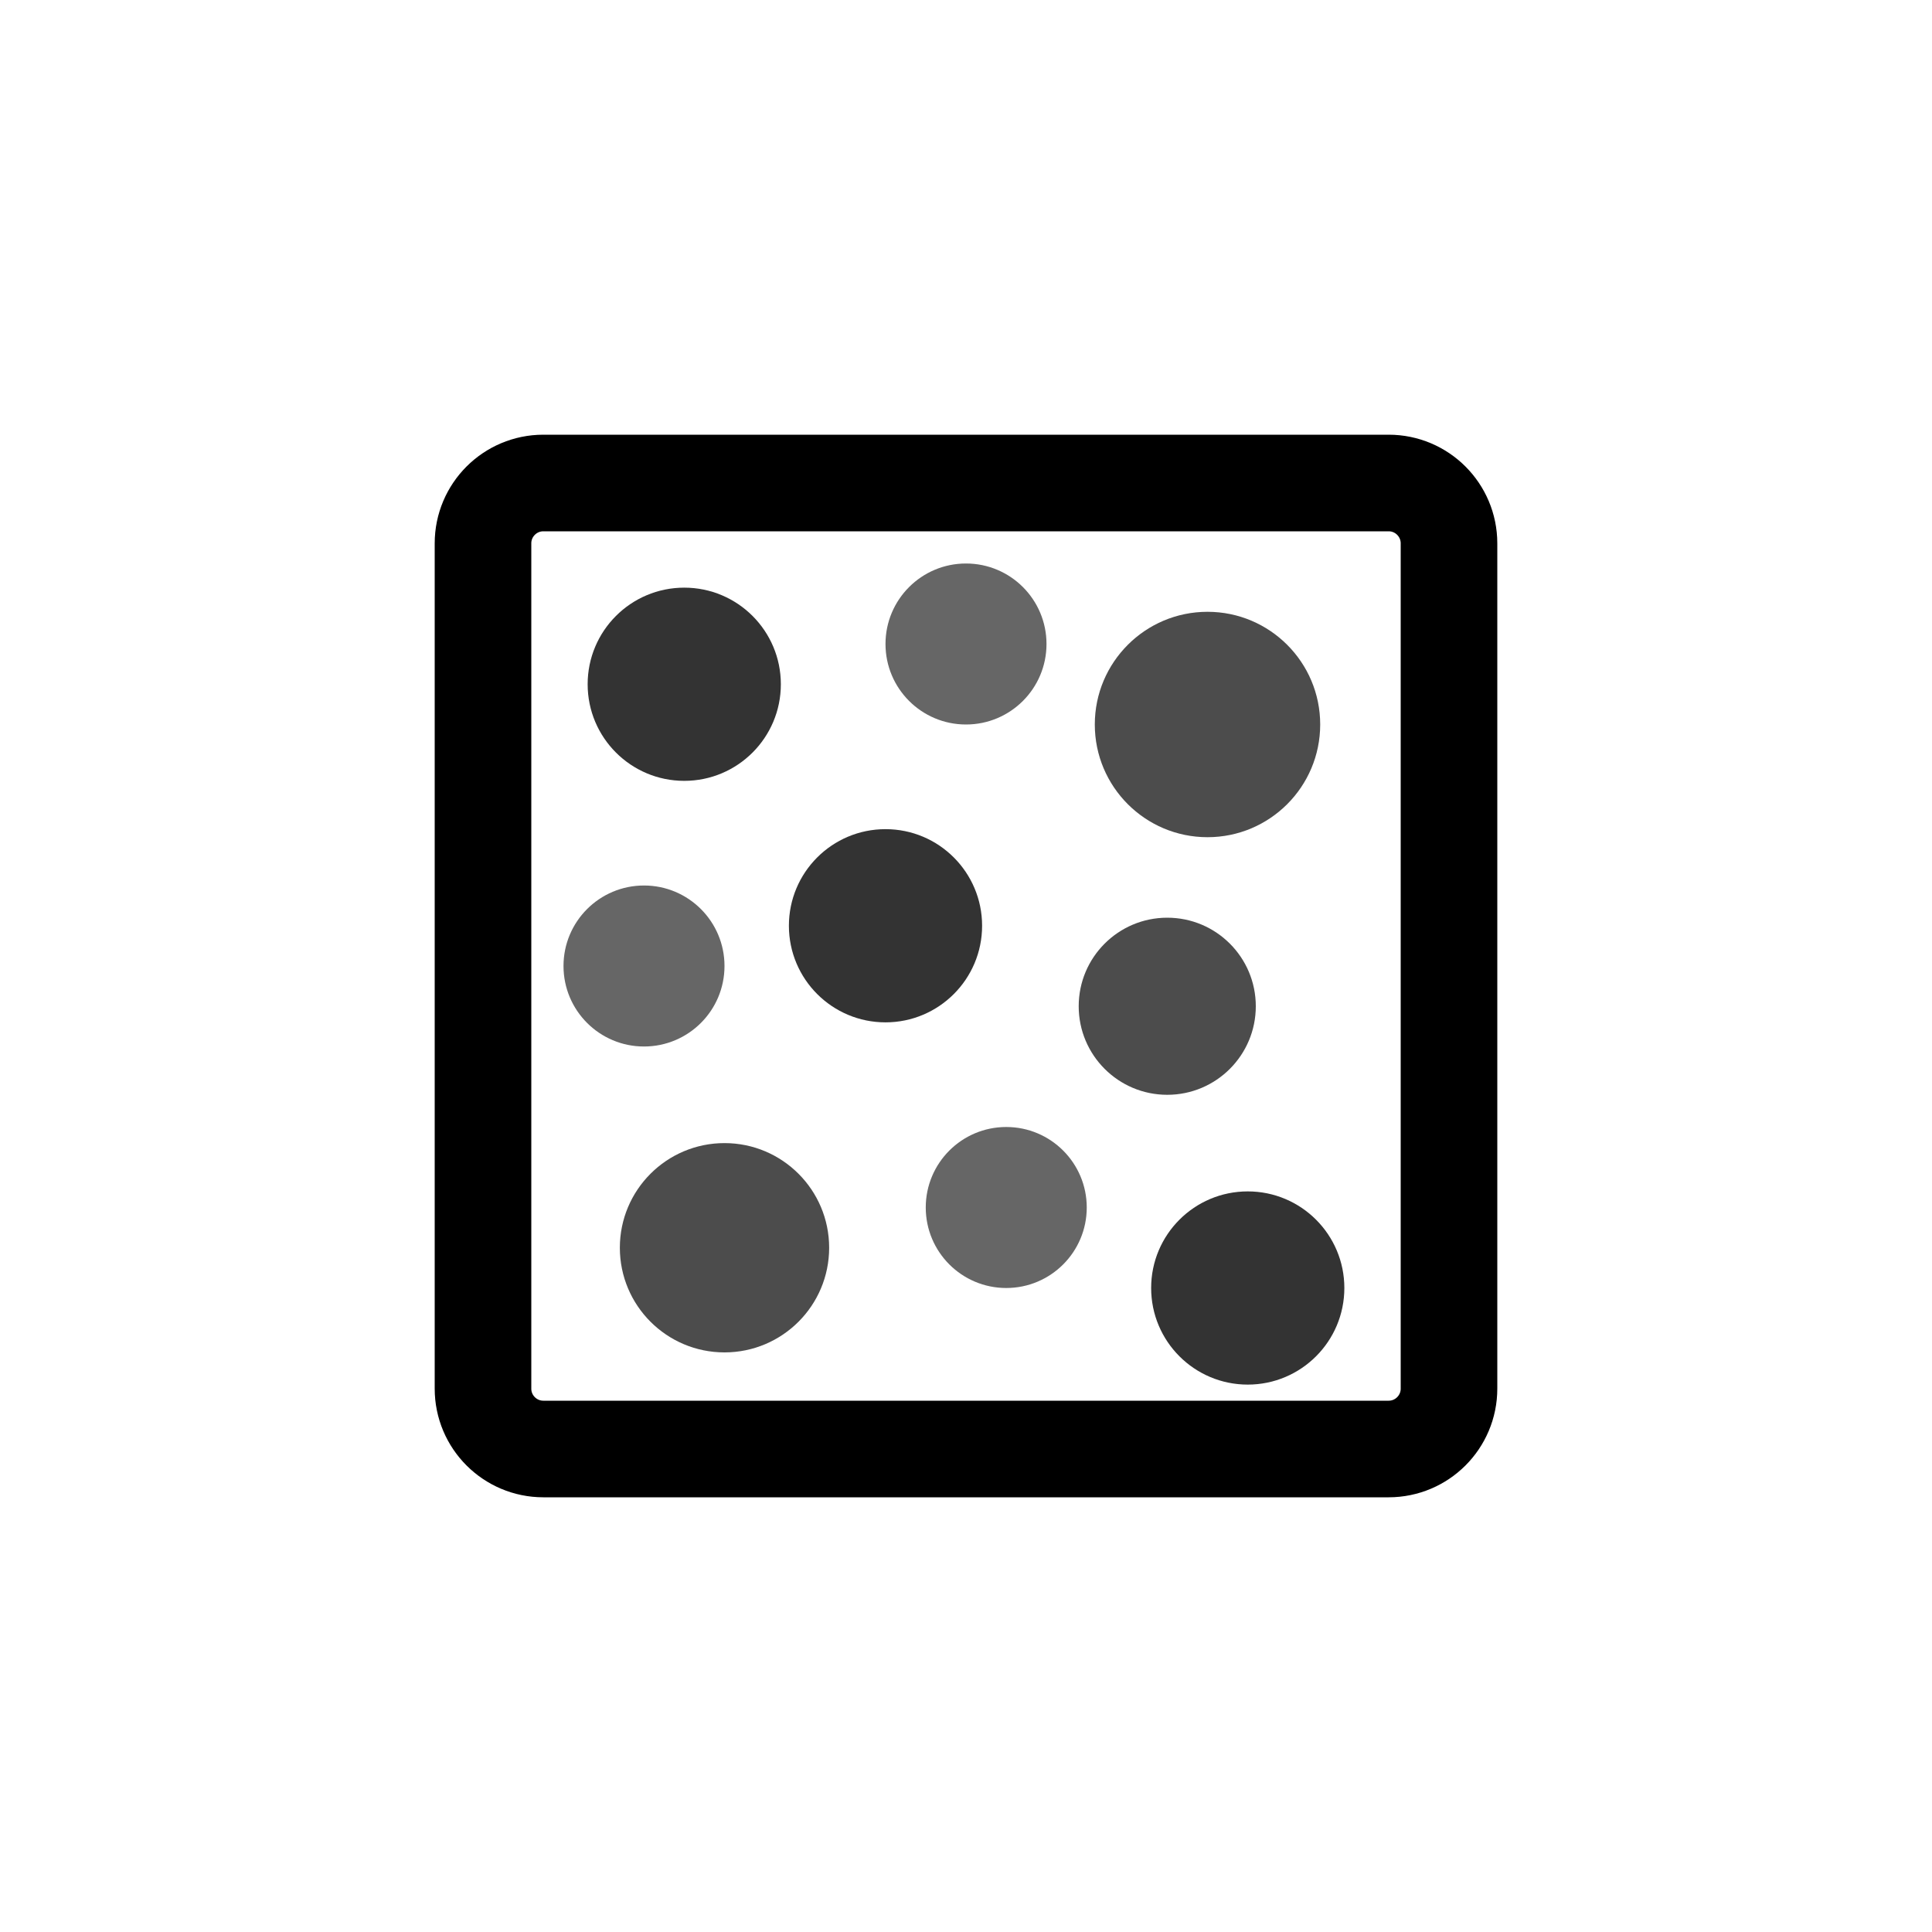
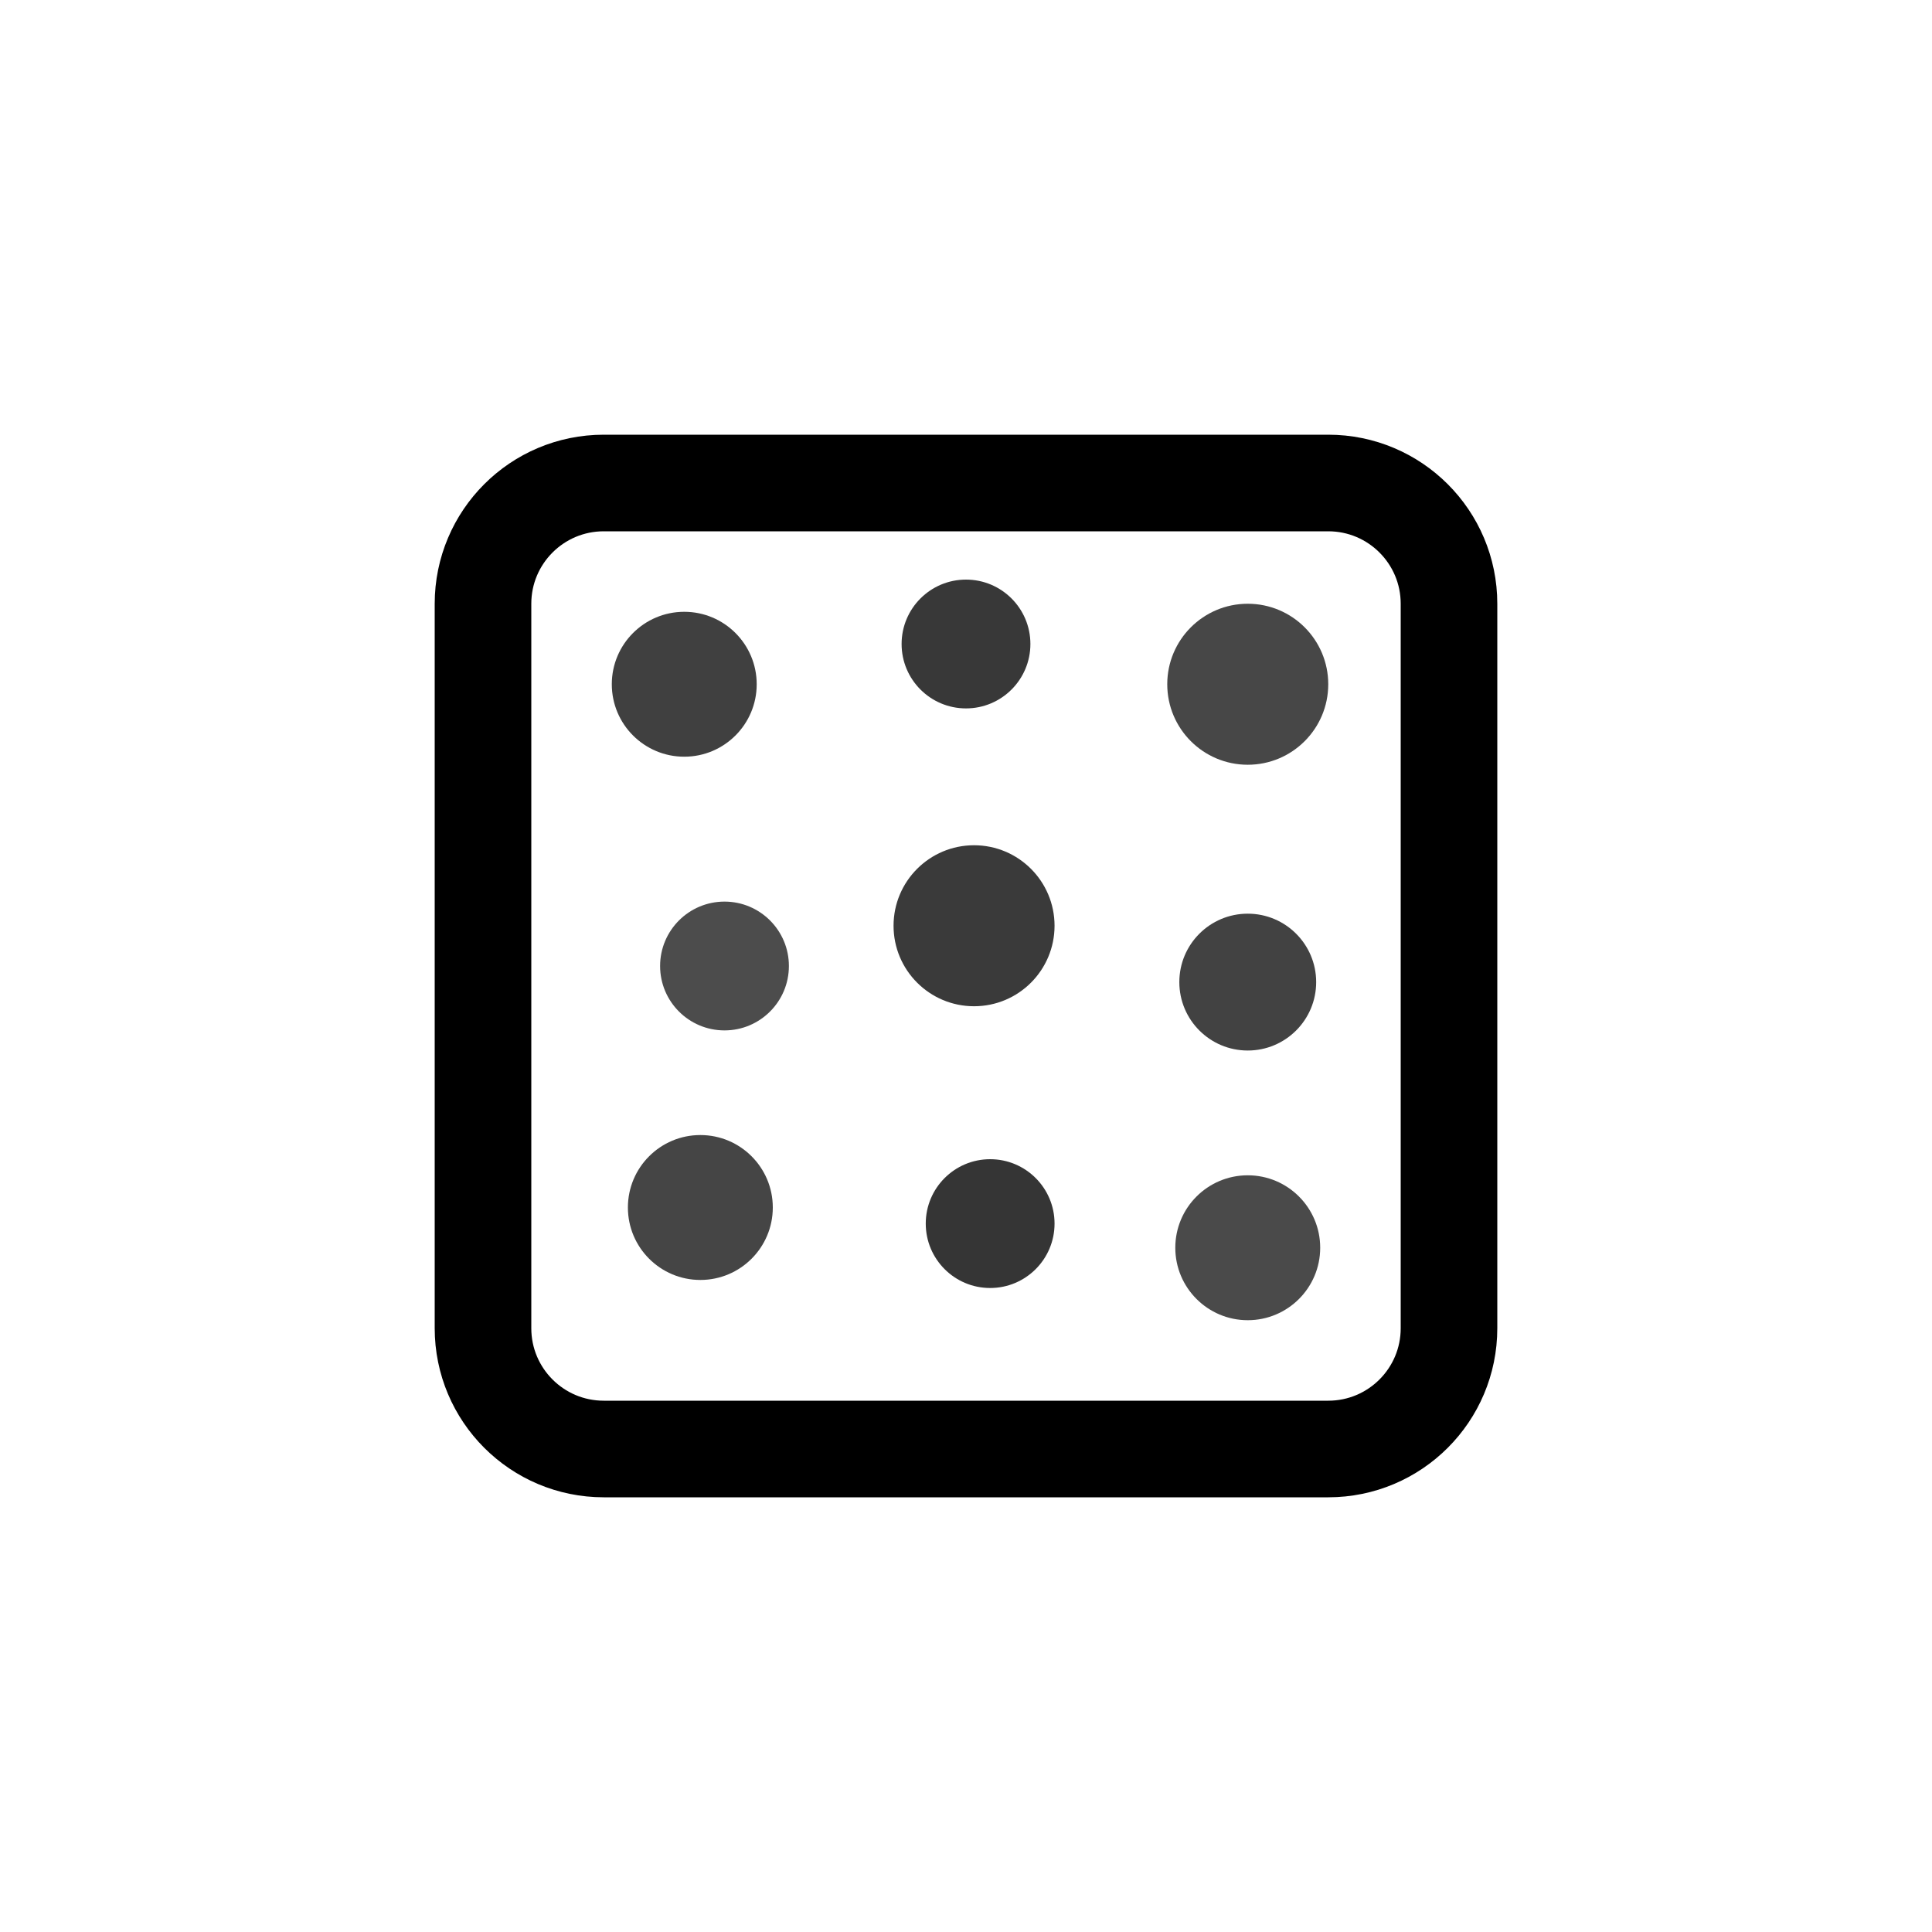
<svg xmlns="http://www.w3.org/2000/svg" viewBox="0 0 24 24" fill="currentColor">
-   <rect x="6" y="6" width="12" height="12" rx="0.75" fill="none" stroke="currentColor" stroke-width="1.2" />
-   <circle cx="8.5" cy="8.5" r="1.2" fill="currentColor" opacity="0.8" />
-   <circle cx="12" cy="8" r="1" fill="currentColor" opacity="0.6" />
-   <circle cx="15" cy="9" r="1.4" fill="currentColor" opacity="0.7" />
-   <circle cx="8" cy="12" r="1" fill="currentColor" opacity="0.6" />
-   <circle cx="11" cy="11.5" r="1.2" fill="currentColor" opacity="0.8" />
-   <circle cx="14.5" cy="12.5" r="1.1" fill="currentColor" opacity="0.7" />
-   <circle cx="9" cy="15.5" r="1.3" fill="currentColor" opacity="0.7" />
-   <circle cx="12.5" cy="15" r="1" fill="currentColor" opacity="0.6" />
-   <circle cx="15.5" cy="16" r="1.2" fill="currentColor" opacity="0.8" />
+   <rect x="6" y="6" width="12" height="12" rx="1.5" ry="1.5" fill="none" stroke="currentColor" stroke-width="1.2" />
+   <circle cx="8.5" cy="8.5" r="0.9" fill="currentColor" opacity="0.75" />
+   <circle cx="12" cy="8" r="0.8" fill="currentColor" opacity="0.78" />
+   <circle cx="15.5" cy="8.5" r="1.0" fill="currentColor" opacity="0.72" />
+   <circle cx="9" cy="12" r="0.8" fill="currentColor" opacity="0.7" />
+   <circle cx="12.1" cy="11.5" r="1.0" fill="currentColor" opacity="0.77" />
+   <circle cx="15.5" cy="12.2" r="0.85" fill="currentColor" opacity="0.74" />
+   <circle cx="8.7" cy="15" r="0.9" fill="currentColor" opacity="0.73" />
+   <circle cx="12.3" cy="15.2" r="0.8" fill="currentColor" opacity="0.79" />
+   <circle cx="15.5" cy="15.5" r="0.9" fill="currentColor" opacity="0.71" />
</svg>
